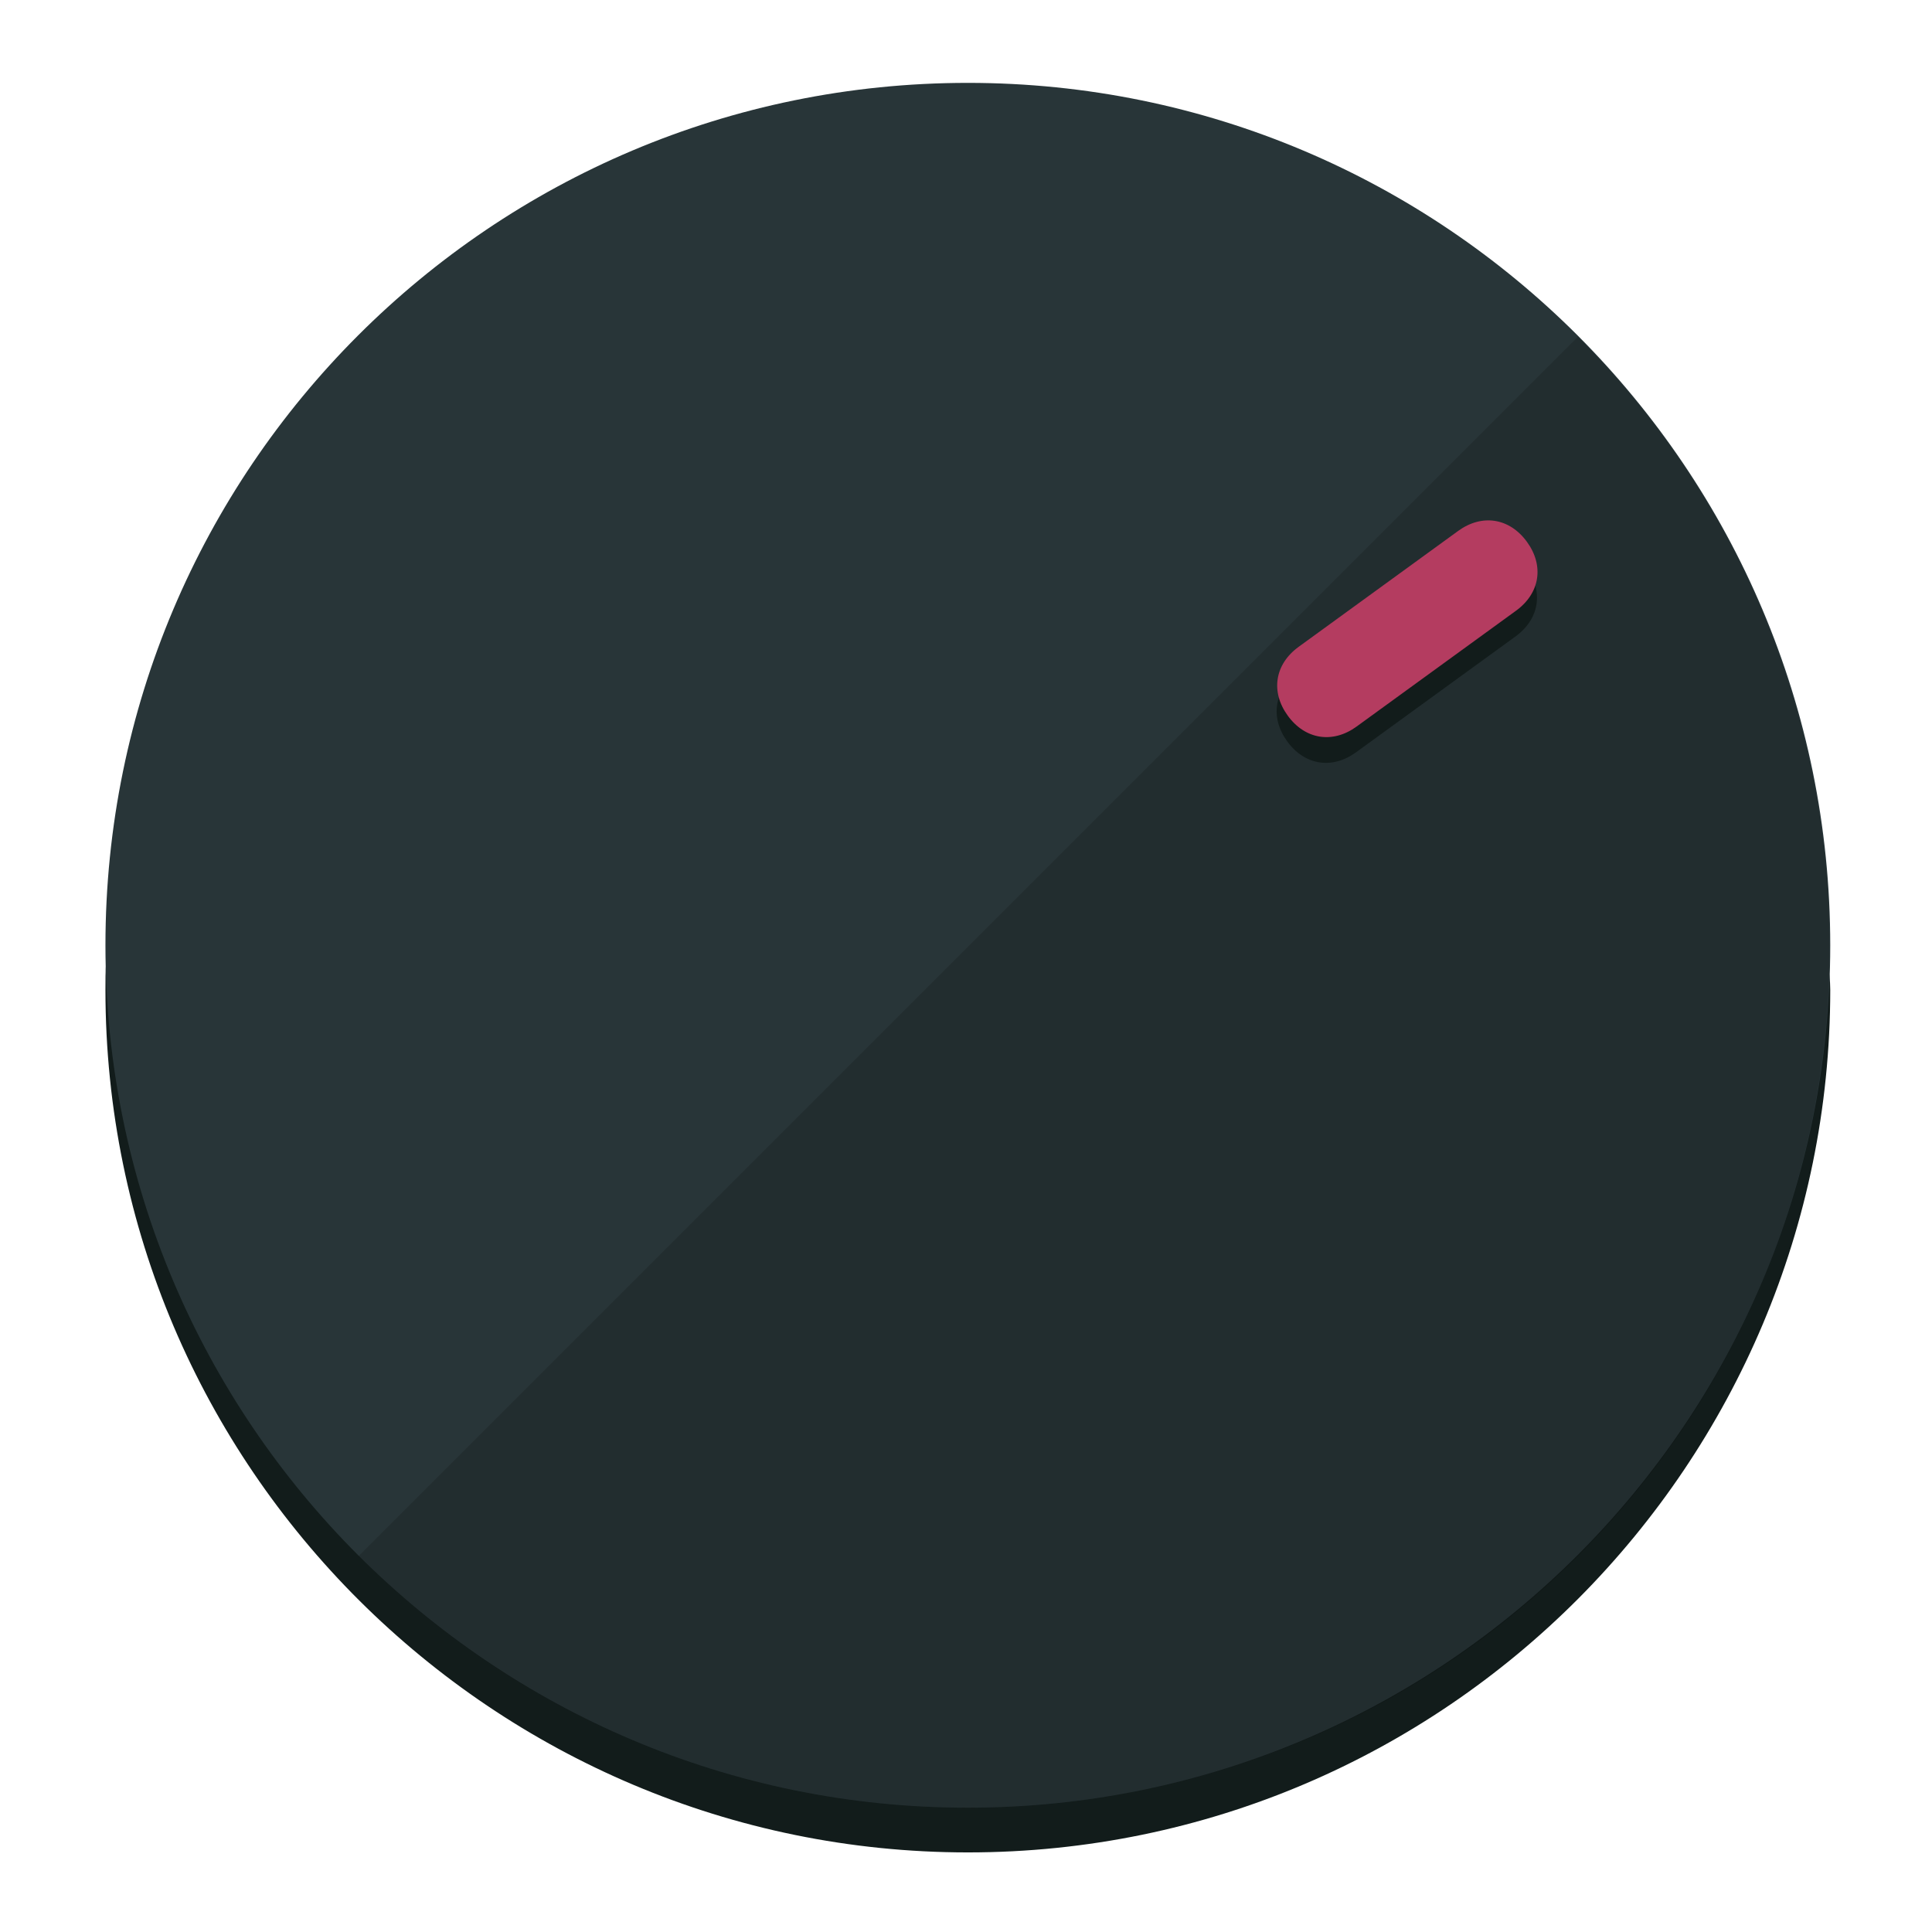
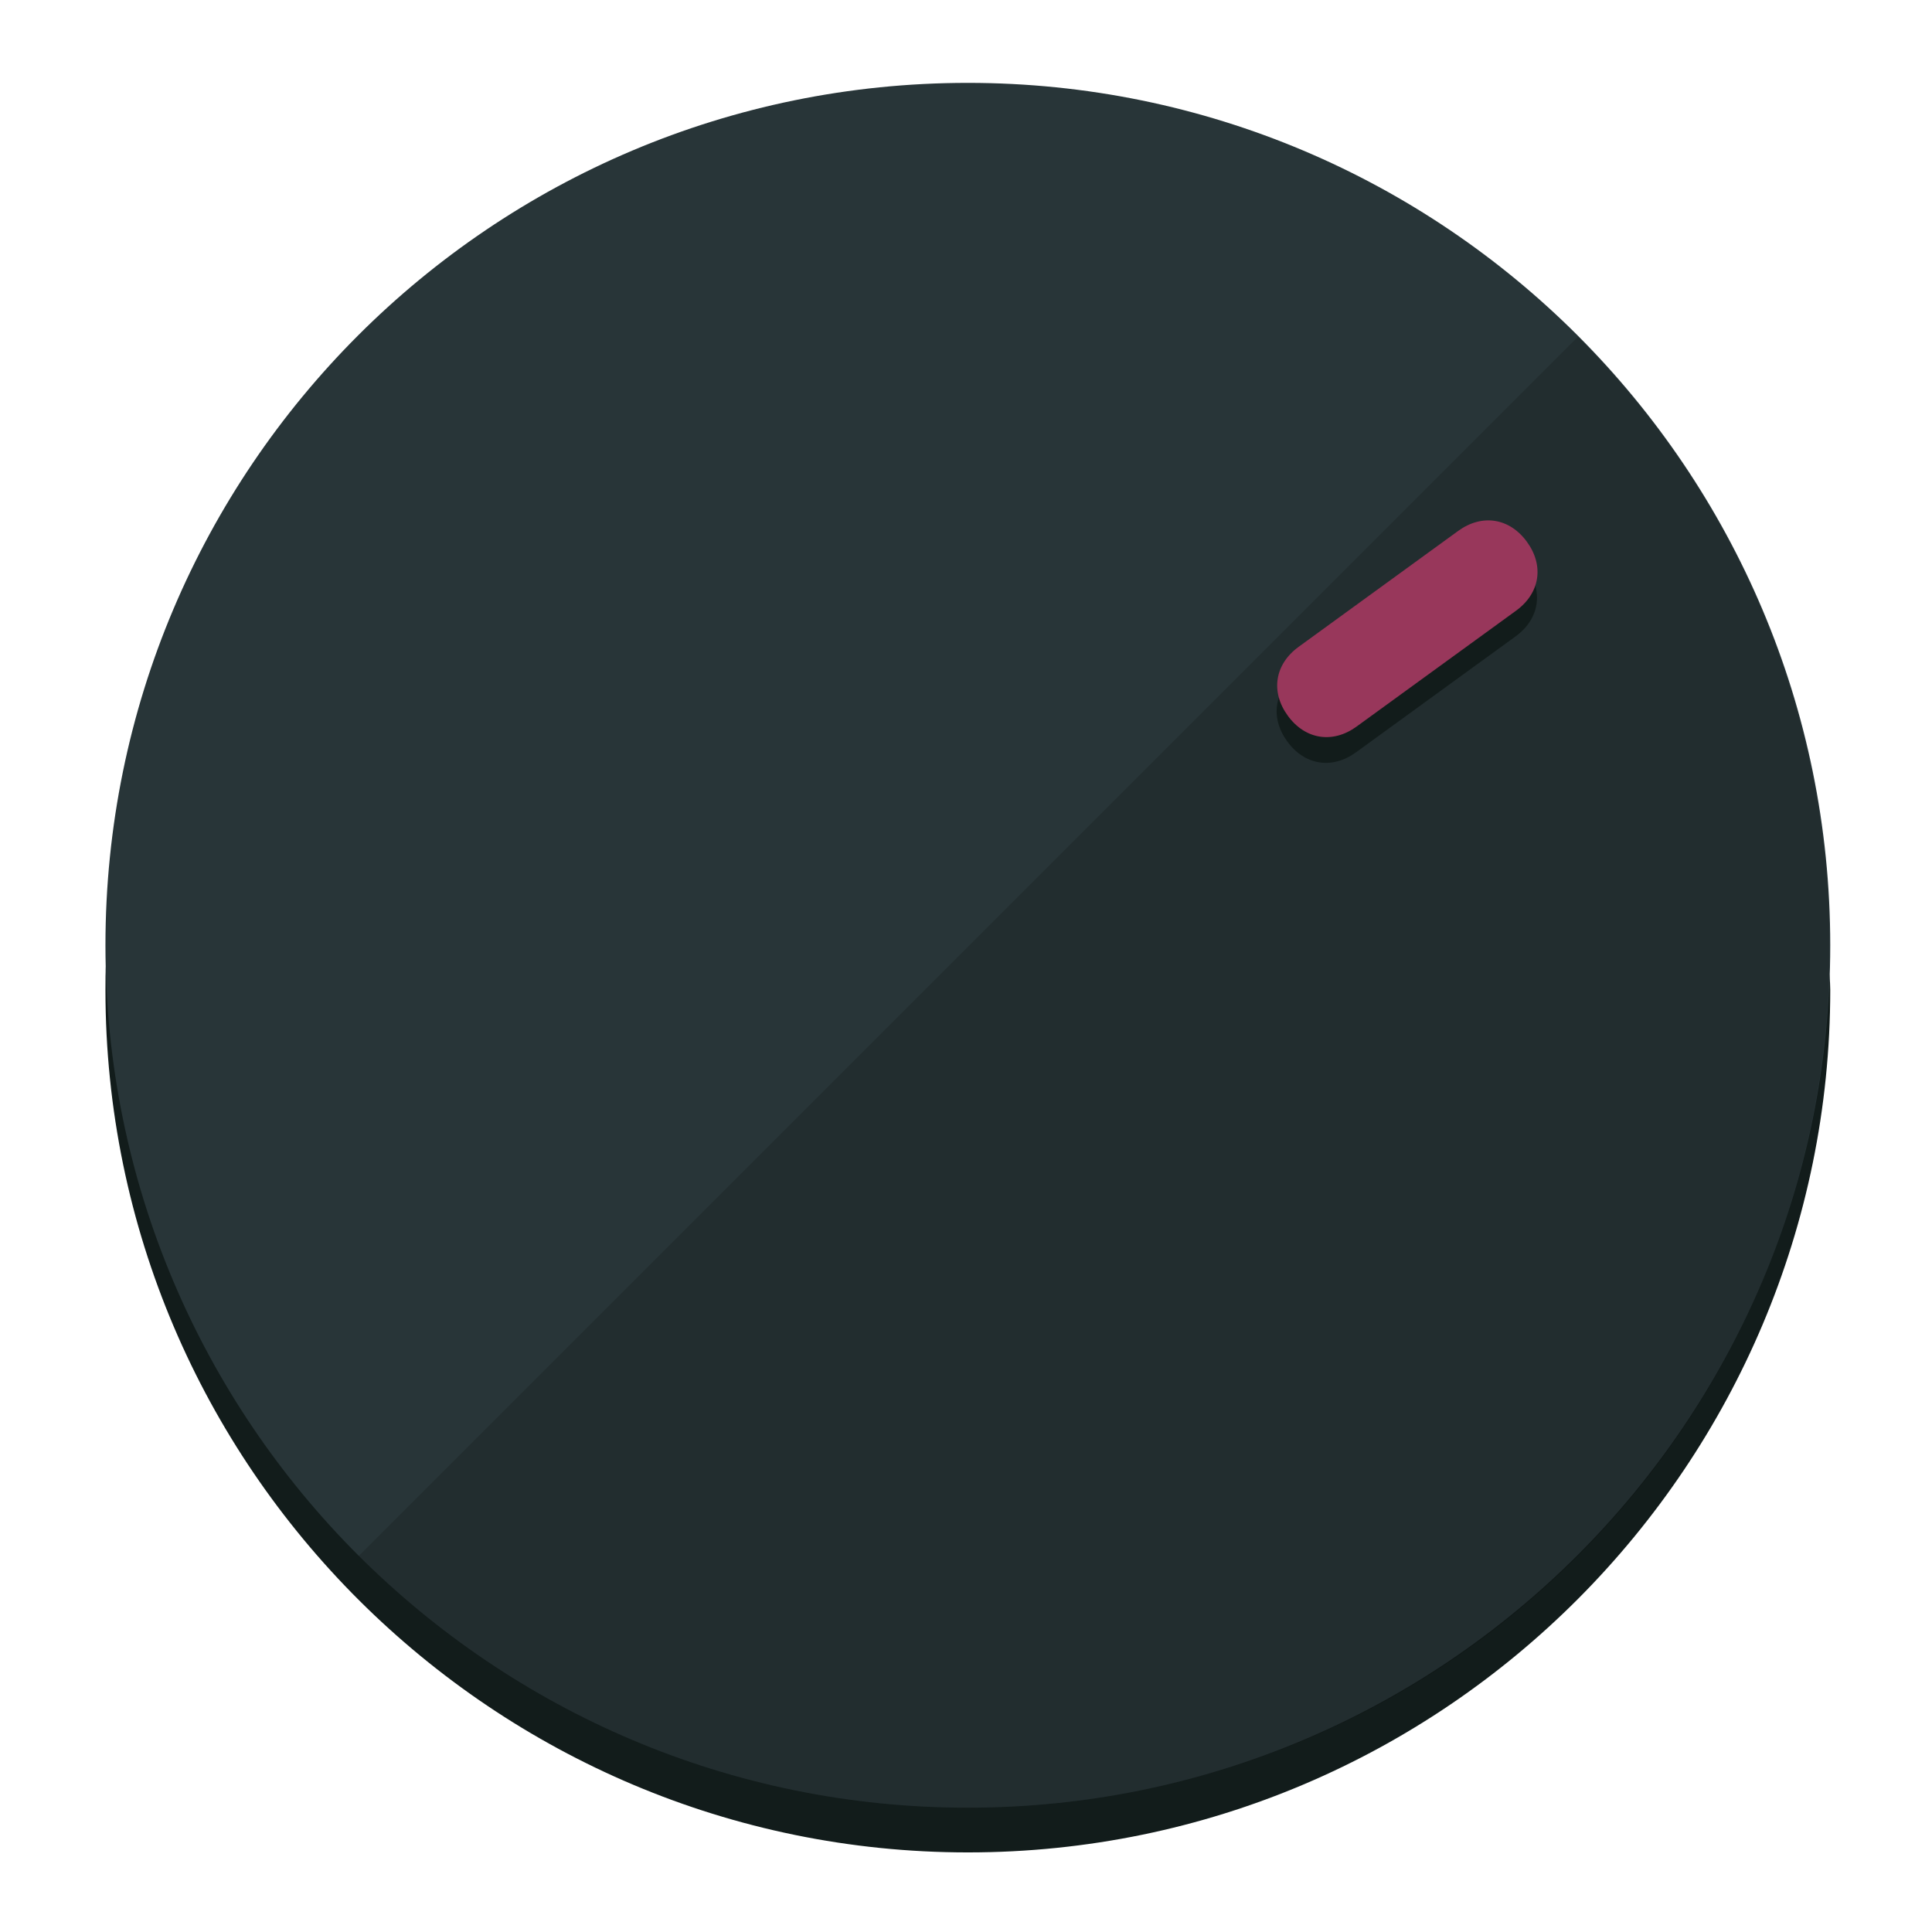
<svg xmlns="http://www.w3.org/2000/svg" height="120px" width="120px" version="1.1" id="Layer_1" viewBox="0 0 496.8 496.8" xml:space="preserve">
  <defs id="defs23" />
  <g id="g3158">
    <path style="display:inline;fill:#121c1b;fill-opacity:1;stroke-width:1.584" d="m 248.875,445.92 c 116.582,0 212.89,-91.238 220.493,-205.286 0,5.069 1.267,8.87 1.267,13.939 0,121.651 -98.842,221.76 -221.76,221.76 -121.651,0 -221.76,-98.842 -221.76,-221.76 0,-5.069 0,-8.87 1.267,-13.939 7.603,114.048 103.91,205.286 220.493,205.286 z" id="path8" />
    <circle style="display:inline;fill:#283538;fill-opacity:1;stroke-width:1.584" cx="248.875" cy="243.071" r="221.76" id="circle12" />
    <path style="display:inline;fill:#000000;fill-opacity:0.154;stroke-width:1.587" d="m 405.744,86.606 c 86.308,86.308 86.308,227.193 0,313.5 -86.308,86.308 -227.193,86.308 -313.5,0" id="path14" />
  </g>
  <g id="g3198">
    <circle style="display:none;fill:#000000;fill-opacity:0;stroke-width:1.584" cx="343.108" cy="-57.84" r="221.76" id="circle12-3" transform="rotate(54)" />
    <path style="display:inline;fill:#121c1b;fill-opacity:1;stroke-width:1.584" d="m 348.699,193.447 c -6.151,4.469 -13.231,3.348 -17.7,-2.803 v 0 c -4.469,-6.151 -3.348,-13.231 2.803,-17.7 l 41.007,-29.794 c 6.151,-4.469 13.231,-3.348 17.7,2.803 v 0 c 4.469,6.151 3.348,13.231 -2.803,17.7 z" id="path3789" />
-     <path style="display:inline;fill:#B43C60;stroke-width:1.584" d="m 348.836,186.828 c -6.151,4.469 -13.231,3.348 -17.7,-2.803 v 0 c -4.469,-6.151 -3.348,-13.231 2.803,-17.7 l 41.007,-29.794 c 6.151,-4.469 13.231,-3.348 17.7,2.803 v 0 c 4.469,6.151 3.348,13.231 -2.803,17.7 z" id="path915" />
+     <path style="display:inline;fill:#98375B;stroke-width:1.584" d="m 348.836,186.828 c -6.151,4.469 -13.231,3.348 -17.7,-2.803 v 0 c -4.469,-6.151 -3.348,-13.231 2.803,-17.7 l 41.007,-29.794 c 6.151,-4.469 13.231,-3.348 17.7,2.803 v 0 c 4.469,6.151 3.348,13.231 -2.803,17.7 z" id="path915" />
  </g>
</svg>
